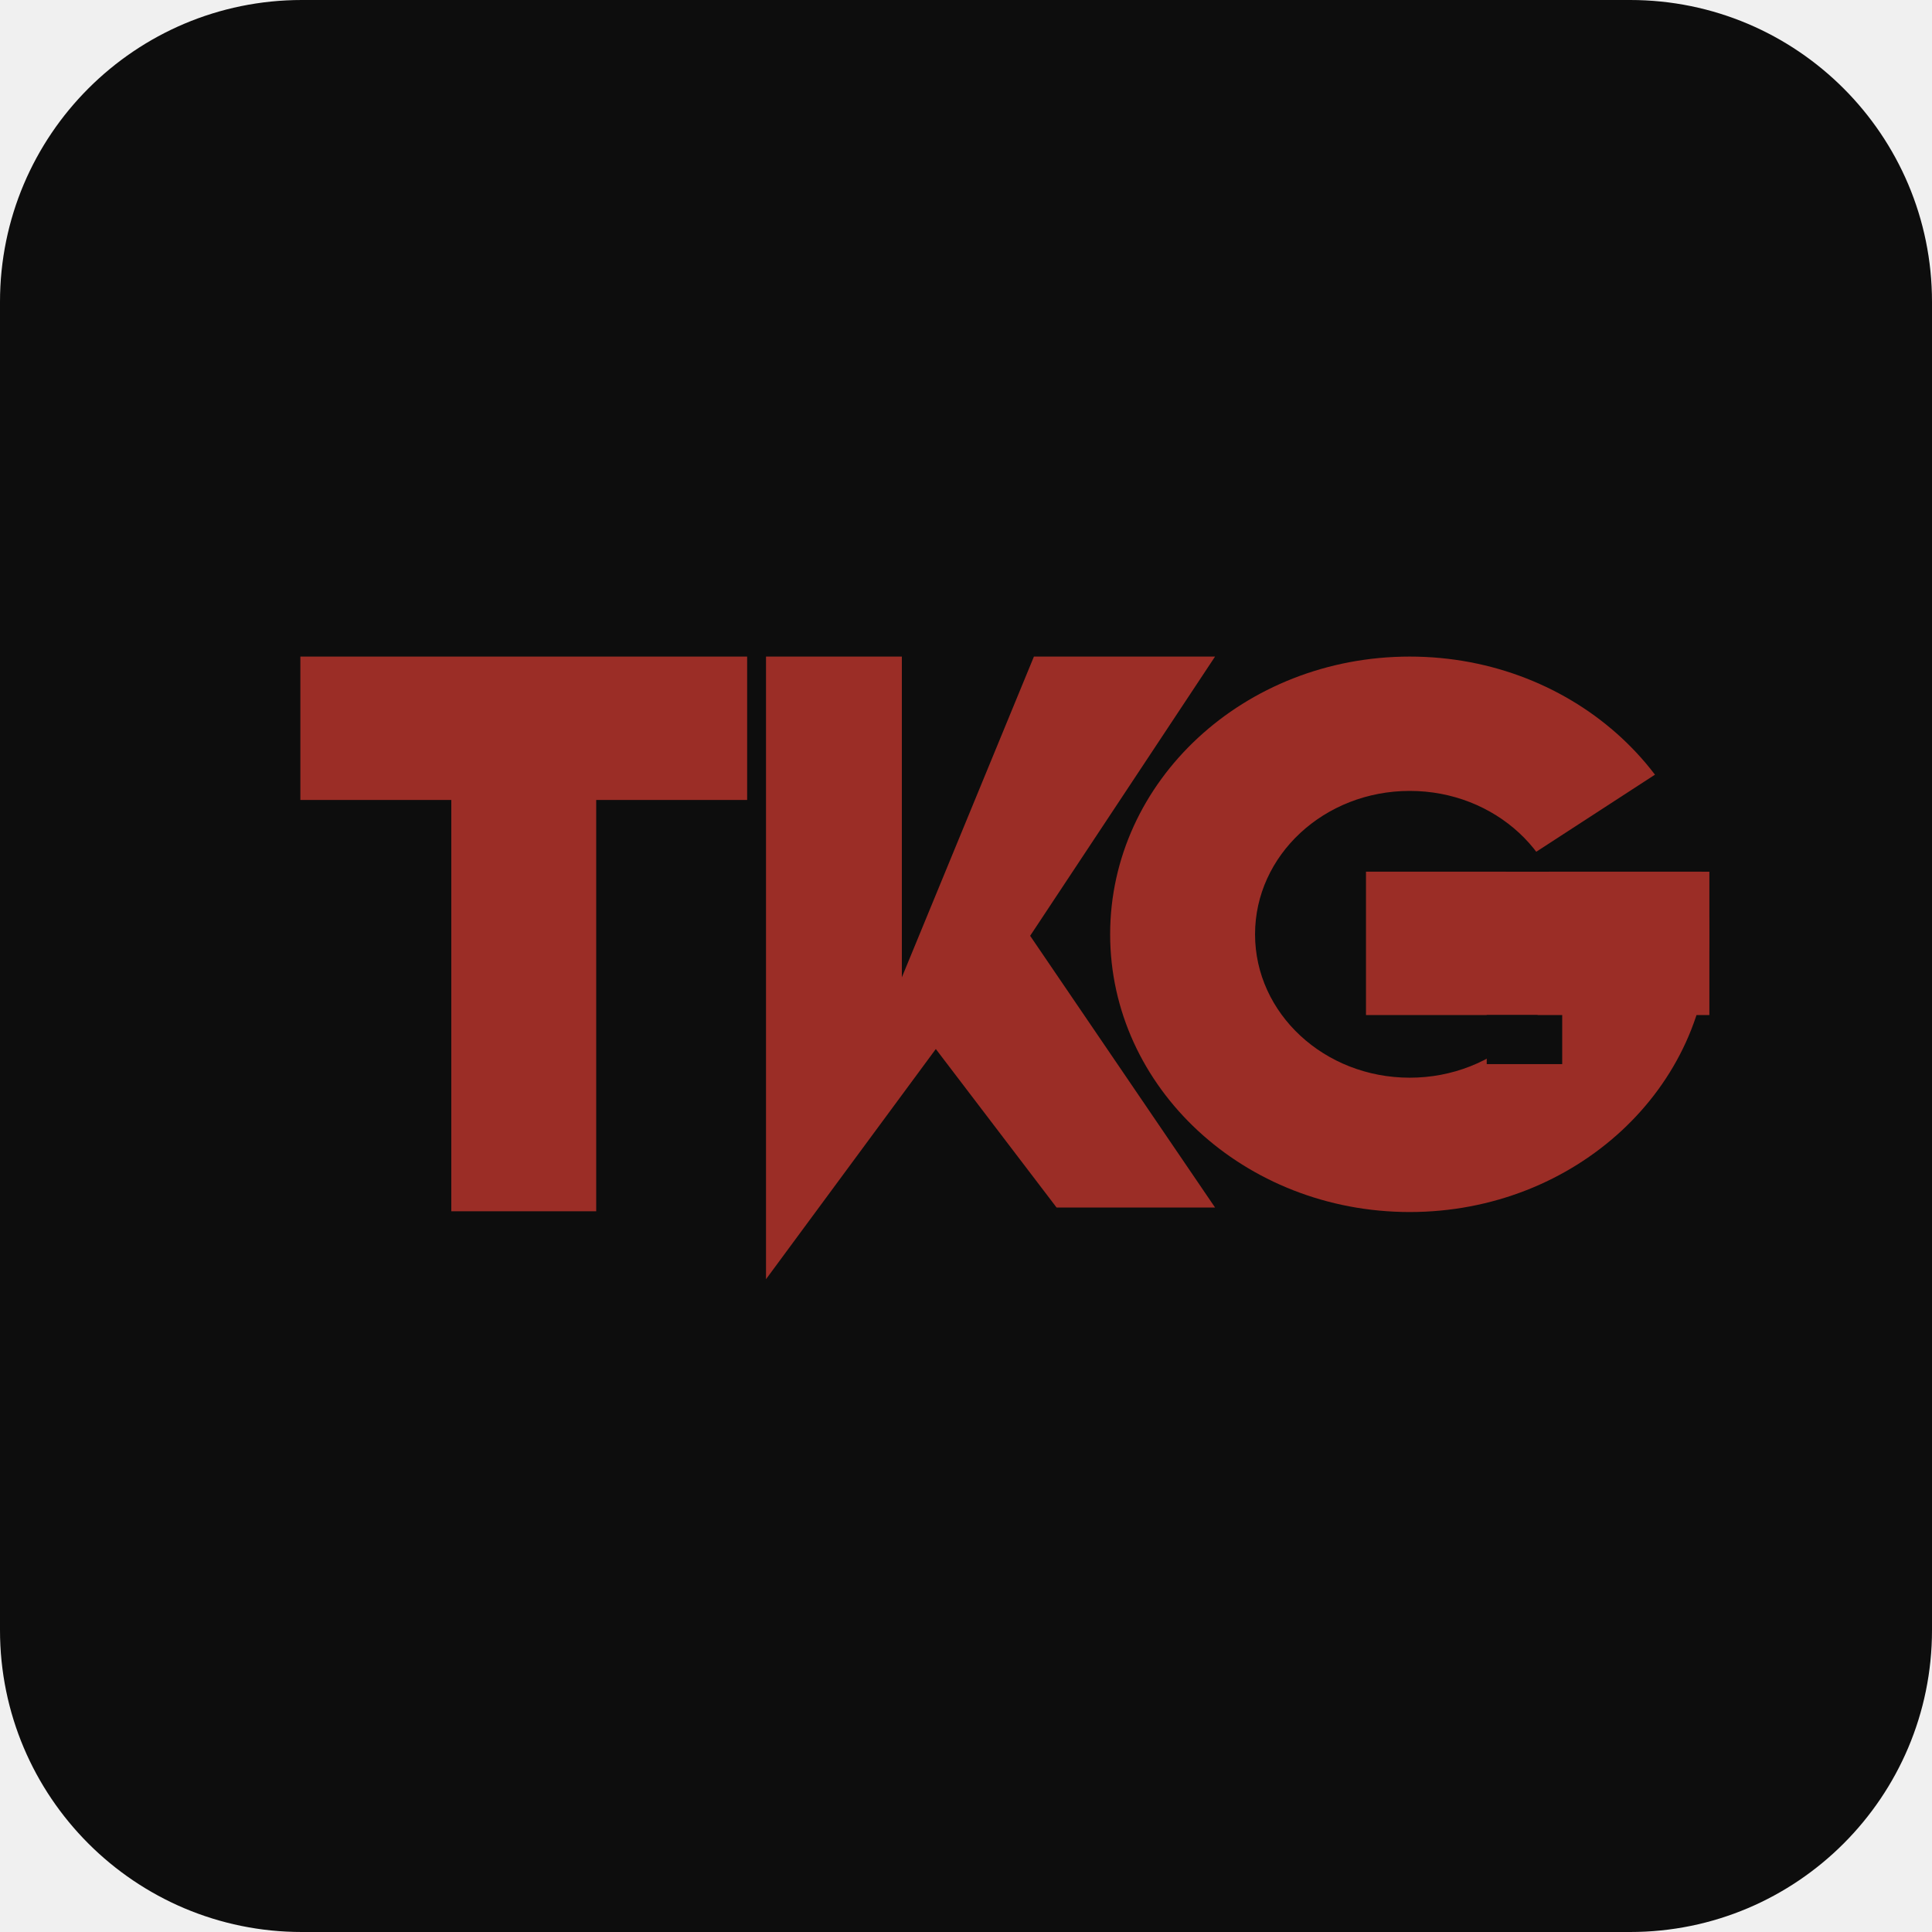
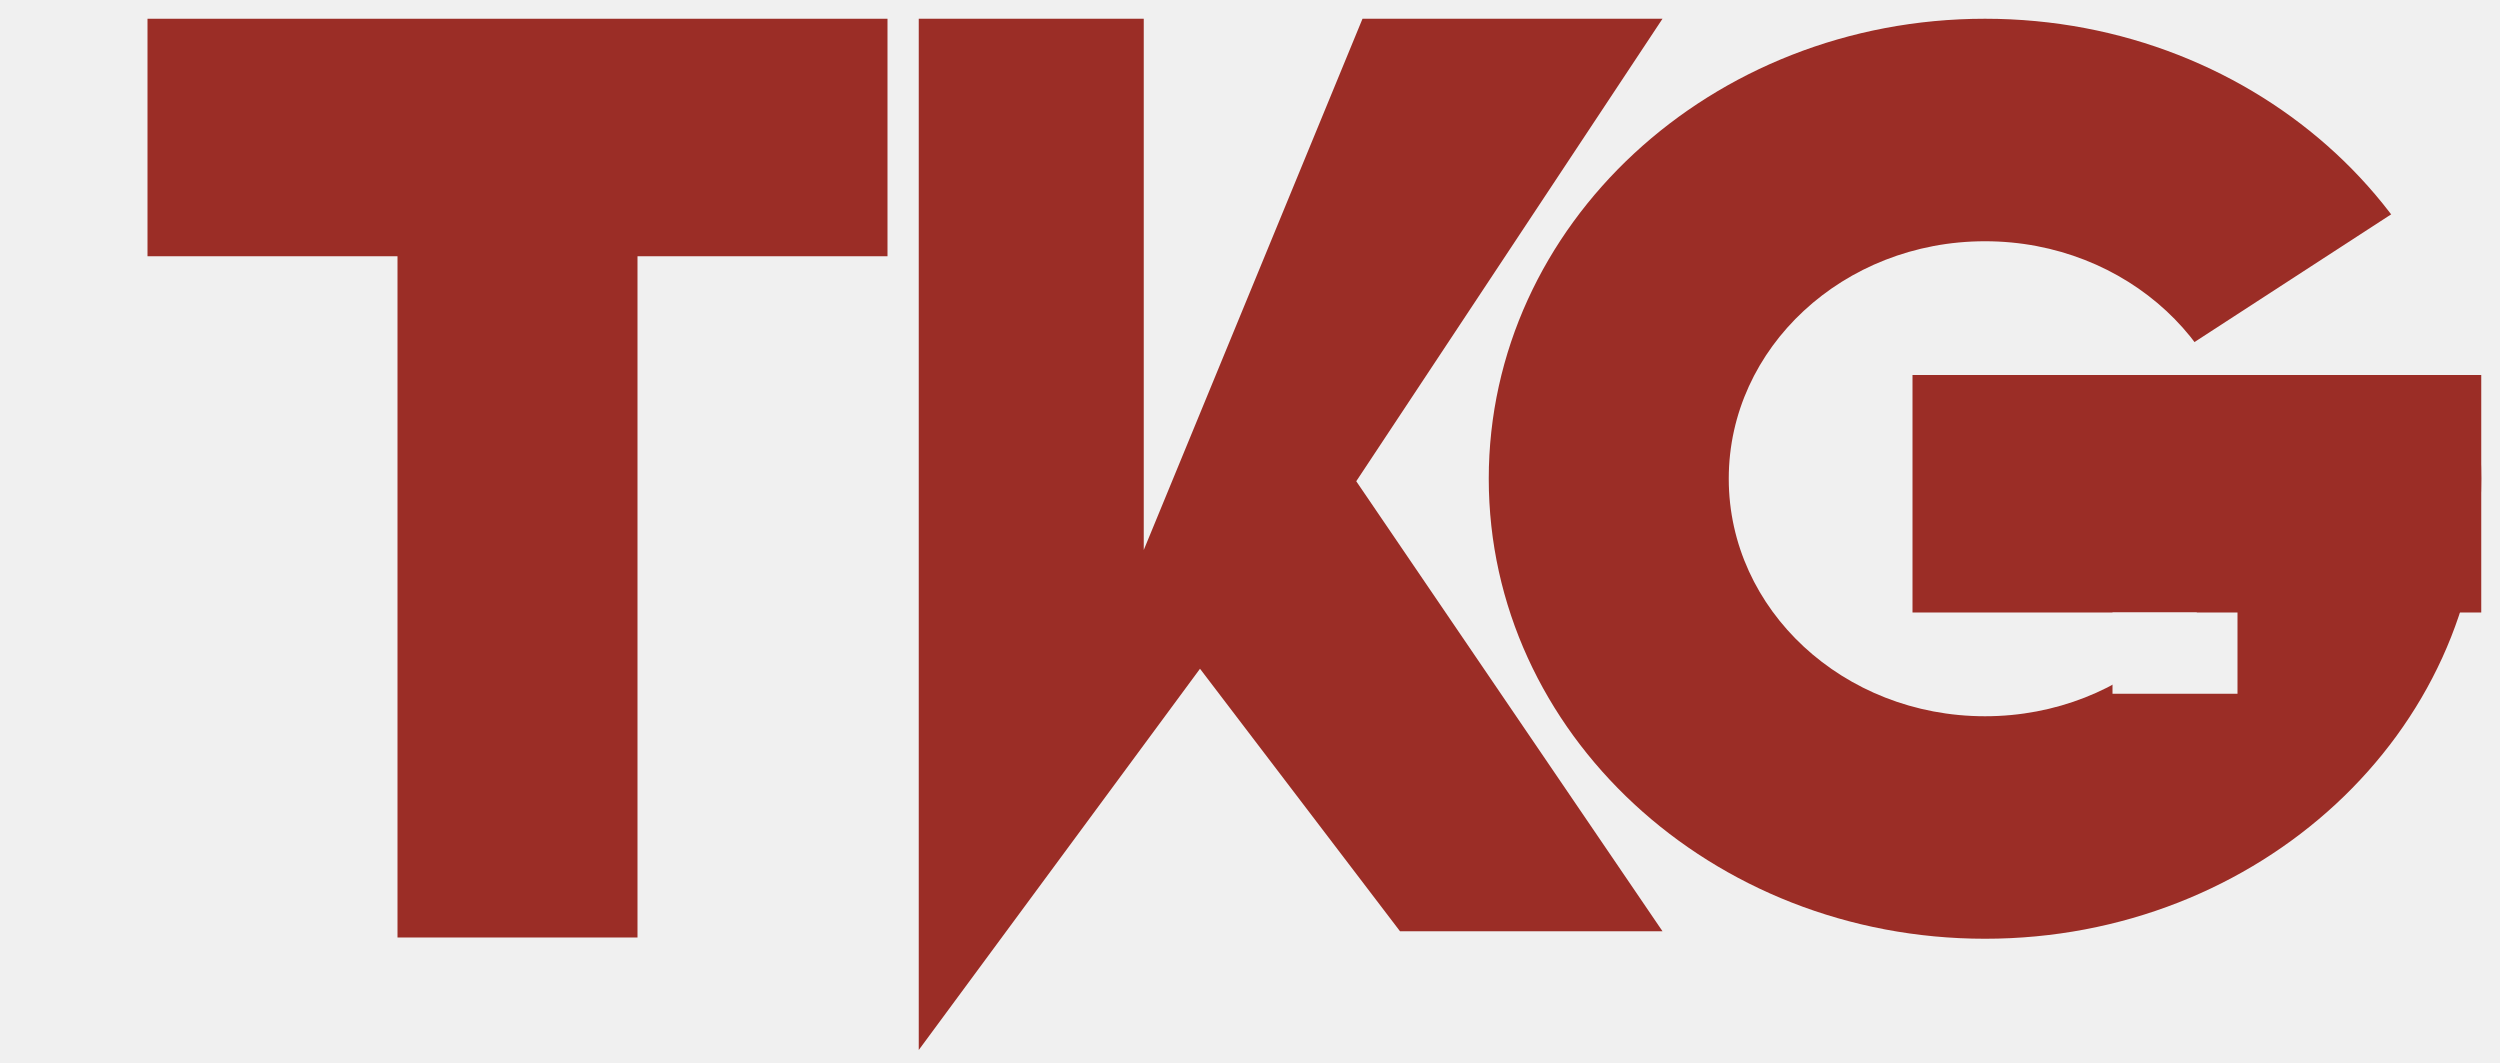
- <svg xmlns="http://www.w3.org/2000/svg" viewBox="0 0 64 64">
-   <rect width="64" height="64" rx="10" fill="#0d0d0d" />
-   <svg x="7" y="7" width="50" height="50" viewBox="0 0 2000 850" preserveAspectRatio="xMidYMid meet">
-     <defs>
-       <mask id="gmask" maskUnits="userSpaceOnUse" x="0" y="0" width="2000" height="850">
-         <rect width="2000" height="850" fill="#fff" />
-         <polygon points="1715,300 4105,-1252 4500,-100 4500,300" fill="#000" />
-         <rect x="1690" y="490" width="100" height="65" fill="#000" />
-       </mask>
-     </defs>
-     <g fill="#9b2d26">
-       <path d="M118 15H710V205H510V750H318V205H118Z" />
-       <path d="M735 15H915V440L1090 15H1330L1085 385L1330 745H1120L960 535L735 840Z" />
-       <g mask="url(#gmask)">
-         <path fill-rule="evenodd" d="M1588 15a397 368 0 1 0 0.01 0Z M1588 193a205 190 0 1 0 0.01 0Z" />
-         <rect x="1530" y="300" width="455" height="190" />
-       </g>
+ <svg xmlns="http://www.w3.org/2000/svg" viewBox="0 0 2000 850">
+   <defs>
+     <mask id="gmask" maskUnits="userSpaceOnUse" x="0" y="0" width="2000" height="850">
+       <rect width="2000" height="850" fill="#fff" />
+       <polygon points="1715,300 4105,-1252 4500,-100 4500,300" fill="#000" />
+       <rect x="1690" y="490" width="100" height="65" fill="#000" />
+     </mask>
+   </defs>
+   <g fill="#9b2d26">
+     <path d="M118 15H710V205H510V750H318V205H118Z" />
+     <path d="M735 15H915V440L1090 15H1330L1085 385L1330 745H1120L960 535L735 840Z" />
+     <g mask="url(#gmask)">
+       <path fill-rule="evenodd" d="M1588 15a397 368 0 1 0 0.01 0Z M1588 193a205 190 0 1 0 0.01 0Z" />
+       <rect x="1530" y="300" width="455" height="190" />
    </g>
-   </svg>
+   </g>
</svg>
